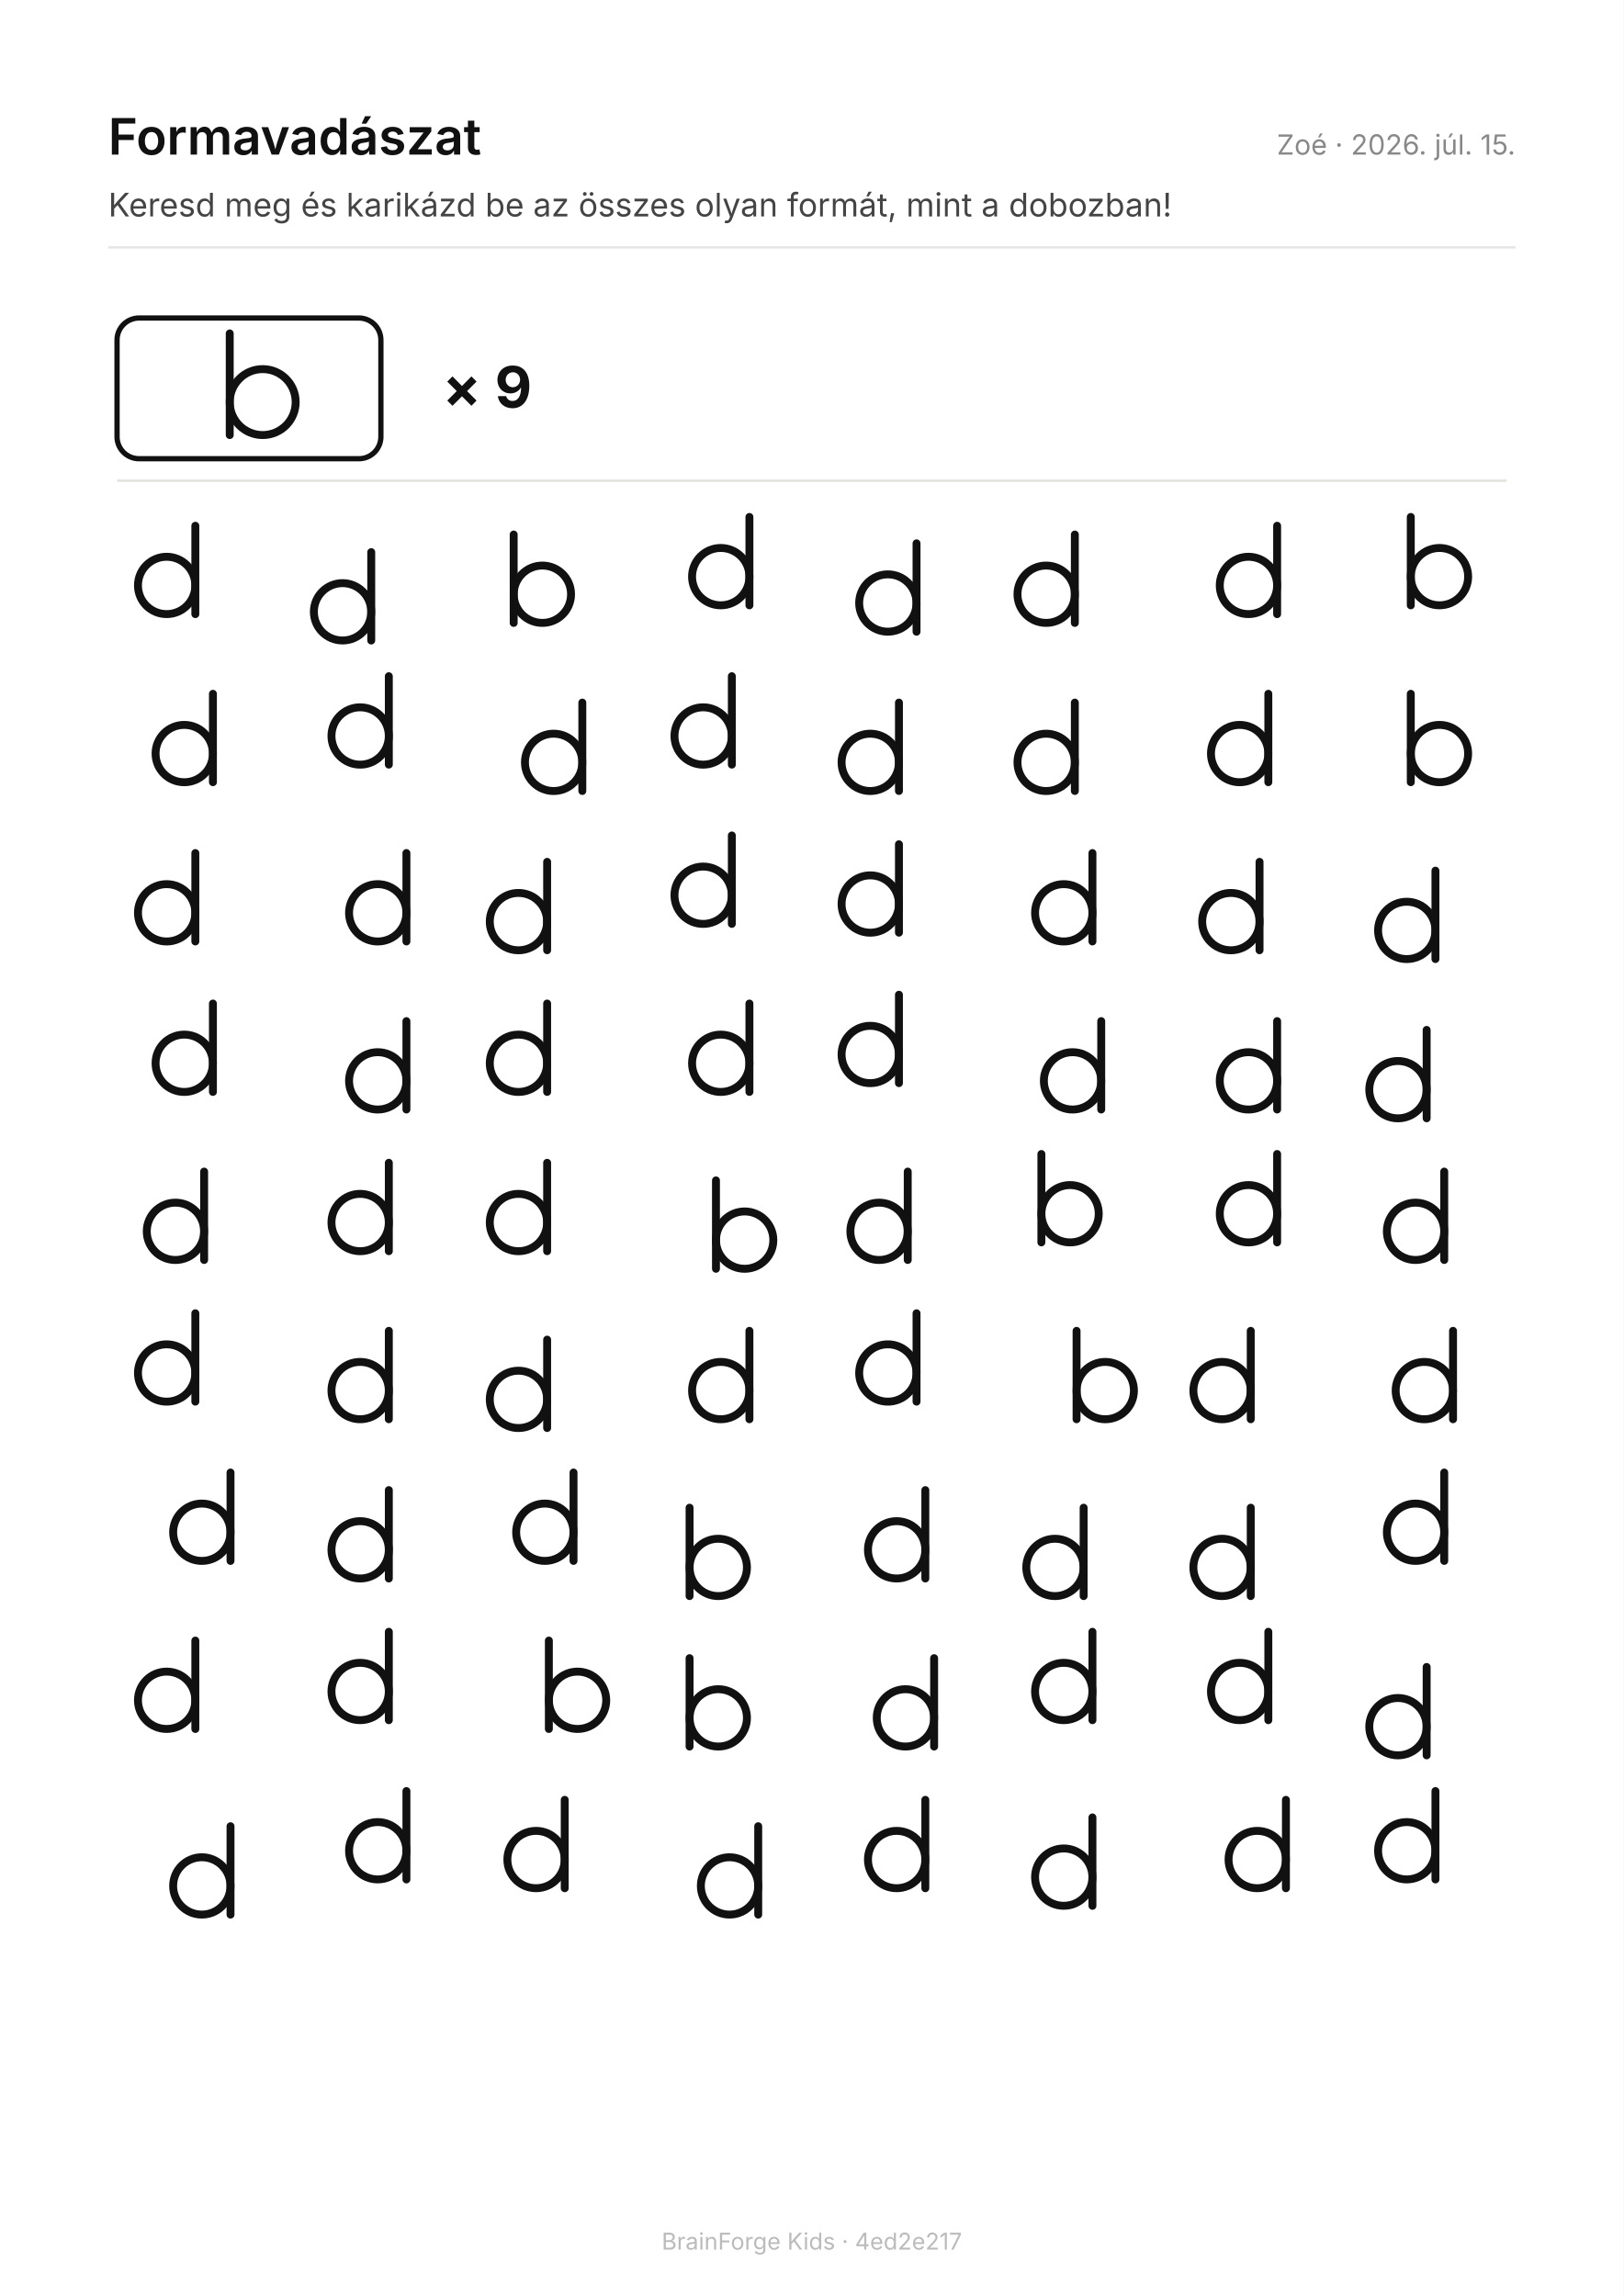
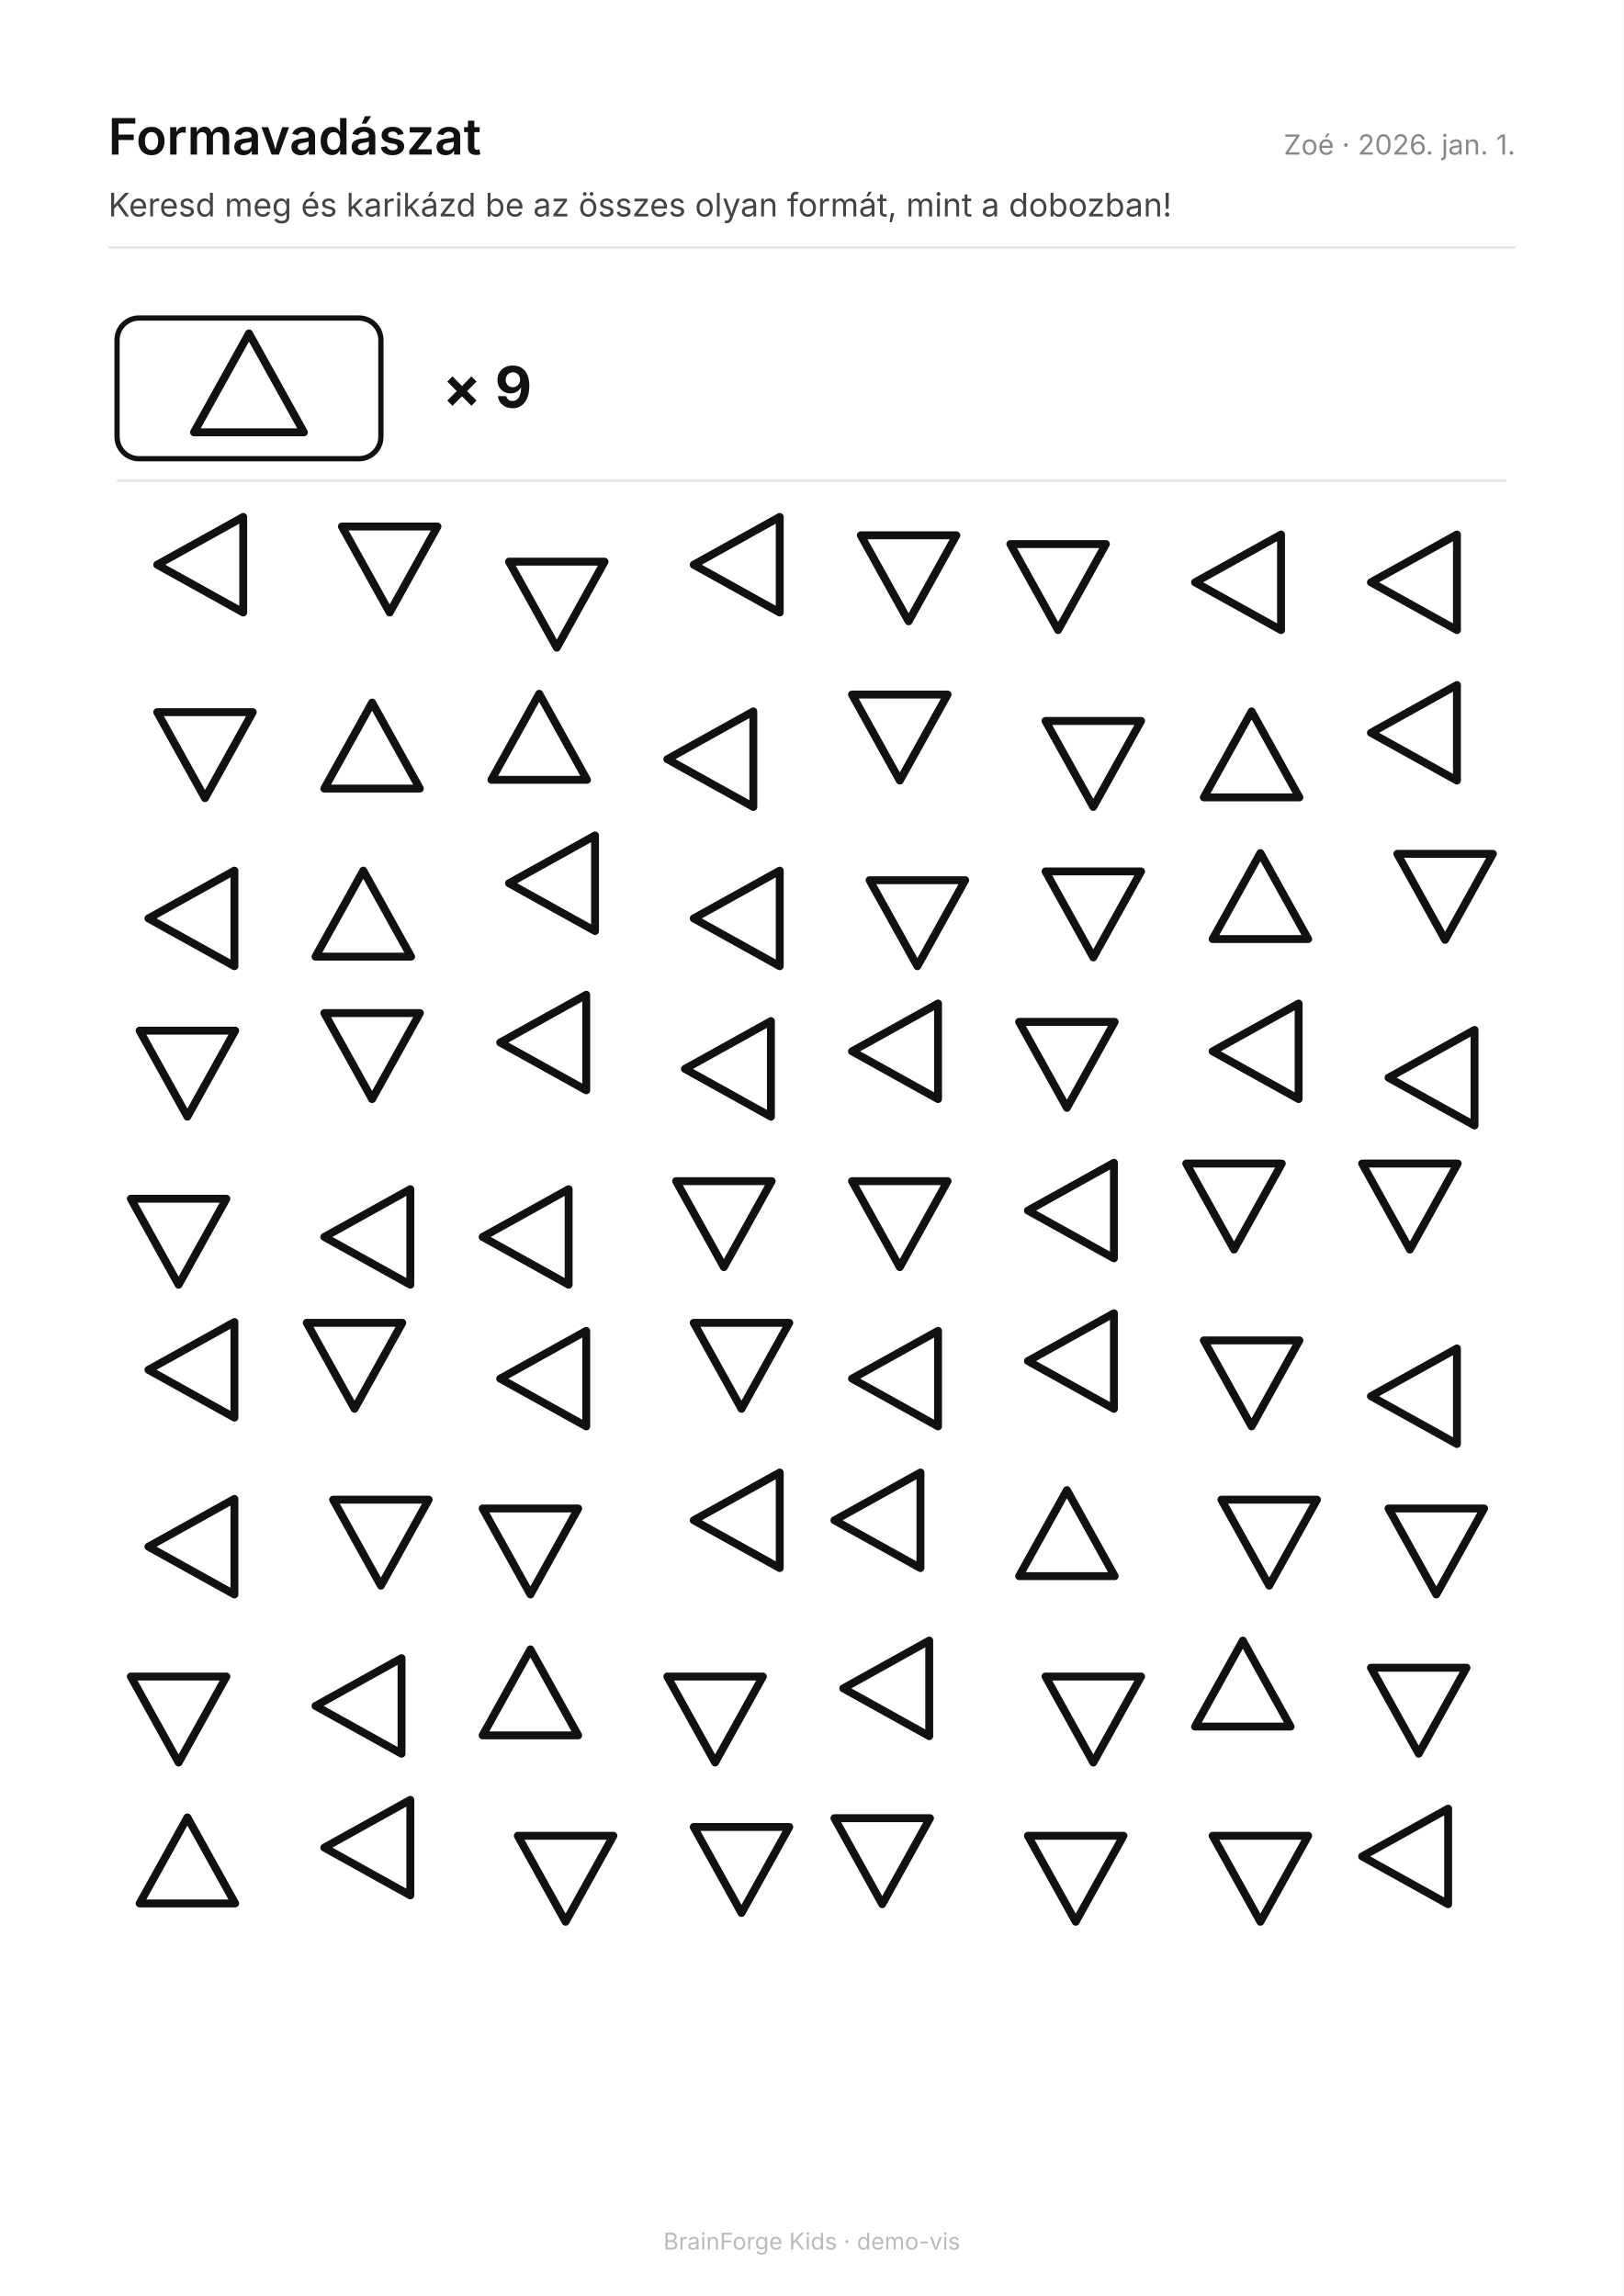
<svg xmlns="http://www.w3.org/2000/svg" width="210mm" height="297mm" viewBox="0 0 210 297" font-family="system-ui, -apple-system, sans-serif">
  <rect width="210" height="297" fill="#fff" />
  <text x="14" y="20" font-size="6.5" font-weight="600" fill="#111">Formavadászat</text>
-   <text x="196" y="20" font-size="3.6" fill="#888" text-anchor="end">Zoé  ·  2026. júl. 15.</text>
+   <text x="196" y="20" font-size="3.6" fill="#888" text-anchor="end">Zoé  ·  2026. jan. 1.</text>
  <text x="14" y="28" font-size="4.2" fill="#444">Keresd meg és karikázd be az összes olyan formát, mint a dobozban!</text>
  <line x1="14" y1="32" x2="196" y2="32" stroke="#e5e5e5" stroke-width="0.3" />
  <g transform="translate(14.00 40.00) scale(1.1375)">
    <g>
      <rect x="1" y="1" width="30" height="16" fill="none" stroke="#111" stroke-width="0.60" rx="2.50" />
-       <circle cx="17.56" cy="10.56" r="3.75" fill="none" stroke="#111" stroke-width="0.90" stroke-linejoin="round" stroke-linecap="round" />
-       <path d="M 13.813 2.752 L 13.813 14.311" fill="none" stroke="#111" stroke-width="0.90" stroke-linejoin="round" stroke-linecap="round" />
+       <path d="M 16 2.752 L 22.248 13.999 L 9.752 13.999 Z" fill="none" stroke="#111" stroke-width="0.90" stroke-linejoin="round" stroke-linecap="round" />
      <text x="38" y="11.20" font-size="6.50" font-weight="700" fill="#111">× 9</text>
      <path d="M 1 19.5 L 159 19.5" stroke="#e5e5e0" stroke-width="0.30" fill="none" />
-       <circle cx="6.64" cy="31.41" r="3.26" fill="none" stroke="#111" stroke-width="0.90" stroke-linejoin="round" stroke-linecap="round" />
-       <path d="M 9.902 24.622 L 9.902 34.674" fill="none" stroke="#111" stroke-width="0.90" stroke-linejoin="round" stroke-linecap="round" />
-       <circle cx="26.64" cy="34.41" r="3.26" fill="none" stroke="#111" stroke-width="0.90" stroke-linejoin="round" stroke-linecap="round" />
-       <path d="M 29.902 27.622 L 29.902 37.674" fill="none" stroke="#111" stroke-width="0.90" stroke-linejoin="round" stroke-linecap="round" />
-       <circle cx="49.36" cy="32.41" r="3.26" fill="none" stroke="#111" stroke-width="0.90" stroke-linejoin="round" stroke-linecap="round" />
-       <path d="M 46.098 25.622 L 46.098 35.674" fill="none" stroke="#111" stroke-width="0.90" stroke-linejoin="round" stroke-linecap="round" />
-       <circle cx="69.64" cy="30.41" r="3.26" fill="none" stroke="#111" stroke-width="0.90" stroke-linejoin="round" stroke-linecap="round" />
-       <path d="M 72.902 23.622 L 72.902 33.674" fill="none" stroke="#111" stroke-width="0.90" stroke-linejoin="round" stroke-linecap="round" />
-       <circle cx="88.64" cy="33.41" r="3.26" fill="none" stroke="#111" stroke-width="0.90" stroke-linejoin="round" stroke-linecap="round" />
-       <path d="M 91.902 26.622 L 91.902 36.674" fill="none" stroke="#111" stroke-width="0.90" stroke-linejoin="round" stroke-linecap="round" />
-       <circle cx="106.64" cy="32.41" r="3.26" fill="none" stroke="#111" stroke-width="0.90" stroke-linejoin="round" stroke-linecap="round" />
-       <path d="M 109.902 25.622 L 109.902 35.674" fill="none" stroke="#111" stroke-width="0.90" stroke-linejoin="round" stroke-linecap="round" />
-       <circle cx="129.64" cy="31.41" r="3.26" fill="none" stroke="#111" stroke-width="0.90" stroke-linejoin="round" stroke-linecap="round" />
-       <path d="M 132.902 24.622 L 132.902 34.674" fill="none" stroke="#111" stroke-width="0.90" stroke-linejoin="round" stroke-linecap="round" />
-       <circle cx="151.36" cy="30.41" r="3.26" fill="none" stroke="#111" stroke-width="0.90" stroke-linejoin="round" stroke-linecap="round" />
-       <path d="M 148.098 23.622 L 148.098 33.674" fill="none" stroke="#111" stroke-width="0.90" stroke-linejoin="round" stroke-linecap="round" />
-       <circle cx="8.64" cy="50.53" r="3.26" fill="none" stroke="#111" stroke-width="0.90" stroke-linejoin="round" stroke-linecap="round" />
-       <path d="M 11.902 43.733 L 11.902 53.785" fill="none" stroke="#111" stroke-width="0.90" stroke-linejoin="round" stroke-linecap="round" />
-       <circle cx="28.64" cy="48.53" r="3.26" fill="none" stroke="#111" stroke-width="0.90" stroke-linejoin="round" stroke-linecap="round" />
-       <path d="M 31.902 41.733 L 31.902 51.785" fill="none" stroke="#111" stroke-width="0.90" stroke-linejoin="round" stroke-linecap="round" />
-       <circle cx="50.64" cy="51.53" r="3.26" fill="none" stroke="#111" stroke-width="0.90" stroke-linejoin="round" stroke-linecap="round" />
-       <path d="M 53.902 44.733 L 53.902 54.785" fill="none" stroke="#111" stroke-width="0.90" stroke-linejoin="round" stroke-linecap="round" />
-       <circle cx="67.64" cy="48.53" r="3.26" fill="none" stroke="#111" stroke-width="0.90" stroke-linejoin="round" stroke-linecap="round" />
-       <path d="M 70.902 41.733 L 70.902 51.785" fill="none" stroke="#111" stroke-width="0.90" stroke-linejoin="round" stroke-linecap="round" />
-       <circle cx="86.64" cy="51.53" r="3.26" fill="none" stroke="#111" stroke-width="0.90" stroke-linejoin="round" stroke-linecap="round" />
-       <path d="M 89.902 44.733 L 89.902 54.785" fill="none" stroke="#111" stroke-width="0.90" stroke-linejoin="round" stroke-linecap="round" />
-       <circle cx="106.64" cy="51.53" r="3.26" fill="none" stroke="#111" stroke-width="0.90" stroke-linejoin="round" stroke-linecap="round" />
-       <path d="M 109.902 44.733 L 109.902 54.785" fill="none" stroke="#111" stroke-width="0.90" stroke-linejoin="round" stroke-linecap="round" />
-       <circle cx="128.64" cy="50.53" r="3.26" fill="none" stroke="#111" stroke-width="0.90" stroke-linejoin="round" stroke-linecap="round" />
-       <path d="M 131.902 43.733 L 131.902 53.785" fill="none" stroke="#111" stroke-width="0.90" stroke-linejoin="round" stroke-linecap="round" />
-       <circle cx="151.36" cy="50.53" r="3.26" fill="none" stroke="#111" stroke-width="0.90" stroke-linejoin="round" stroke-linecap="round" />
-       <path d="M 148.098 43.733 L 148.098 53.785" fill="none" stroke="#111" stroke-width="0.90" stroke-linejoin="round" stroke-linecap="round" />
-       <circle cx="6.64" cy="68.64" r="3.26" fill="none" stroke="#111" stroke-width="0.90" stroke-linejoin="round" stroke-linecap="round" />
-       <path d="M 9.902 61.844 L 9.902 71.896" fill="none" stroke="#111" stroke-width="0.90" stroke-linejoin="round" stroke-linecap="round" />
-       <circle cx="30.64" cy="68.64" r="3.26" fill="none" stroke="#111" stroke-width="0.90" stroke-linejoin="round" stroke-linecap="round" />
-       <path d="M 33.902 61.844 L 33.902 71.896" fill="none" stroke="#111" stroke-width="0.90" stroke-linejoin="round" stroke-linecap="round" />
-       <circle cx="46.64" cy="69.64" r="3.26" fill="none" stroke="#111" stroke-width="0.90" stroke-linejoin="round" stroke-linecap="round" />
-       <path d="M 49.902 62.844 L 49.902 72.896" fill="none" stroke="#111" stroke-width="0.90" stroke-linejoin="round" stroke-linecap="round" />
-       <circle cx="67.64" cy="66.64" r="3.26" fill="none" stroke="#111" stroke-width="0.90" stroke-linejoin="round" stroke-linecap="round" />
-       <path d="M 70.902 59.844 L 70.902 69.896" fill="none" stroke="#111" stroke-width="0.90" stroke-linejoin="round" stroke-linecap="round" />
-       <circle cx="86.64" cy="67.64" r="3.26" fill="none" stroke="#111" stroke-width="0.90" stroke-linejoin="round" stroke-linecap="round" />
-       <path d="M 89.902 60.844 L 89.902 70.896" fill="none" stroke="#111" stroke-width="0.90" stroke-linejoin="round" stroke-linecap="round" />
-       <circle cx="108.64" cy="68.64" r="3.26" fill="none" stroke="#111" stroke-width="0.90" stroke-linejoin="round" stroke-linecap="round" />
-       <path d="M 111.902 61.844 L 111.902 71.896" fill="none" stroke="#111" stroke-width="0.90" stroke-linejoin="round" stroke-linecap="round" />
-       <circle cx="127.64" cy="69.64" r="3.26" fill="none" stroke="#111" stroke-width="0.90" stroke-linejoin="round" stroke-linecap="round" />
-       <path d="M 130.902 62.844 L 130.902 72.896" fill="none" stroke="#111" stroke-width="0.90" stroke-linejoin="round" stroke-linecap="round" />
-       <circle cx="147.64" cy="70.64" r="3.26" fill="none" stroke="#111" stroke-width="0.90" stroke-linejoin="round" stroke-linecap="round" />
-       <path d="M 150.902 63.844 L 150.902 73.896" fill="none" stroke="#111" stroke-width="0.90" stroke-linejoin="round" stroke-linecap="round" />
-       <circle cx="8.64" cy="85.75" r="3.26" fill="none" stroke="#111" stroke-width="0.90" stroke-linejoin="round" stroke-linecap="round" />
-       <path d="M 11.902 78.956 L 11.902 89.007" fill="none" stroke="#111" stroke-width="0.90" stroke-linejoin="round" stroke-linecap="round" />
-       <circle cx="30.64" cy="87.75" r="3.26" fill="none" stroke="#111" stroke-width="0.90" stroke-linejoin="round" stroke-linecap="round" />
-       <path d="M 33.902 80.956 L 33.902 91.007" fill="none" stroke="#111" stroke-width="0.90" stroke-linejoin="round" stroke-linecap="round" />
-       <circle cx="46.64" cy="85.75" r="3.26" fill="none" stroke="#111" stroke-width="0.90" stroke-linejoin="round" stroke-linecap="round" />
-       <path d="M 49.902 78.956 L 49.902 89.007" fill="none" stroke="#111" stroke-width="0.90" stroke-linejoin="round" stroke-linecap="round" />
-       <circle cx="69.64" cy="85.75" r="3.26" fill="none" stroke="#111" stroke-width="0.90" stroke-linejoin="round" stroke-linecap="round" />
-       <path d="M 72.902 78.956 L 72.902 89.007" fill="none" stroke="#111" stroke-width="0.90" stroke-linejoin="round" stroke-linecap="round" />
-       <circle cx="86.64" cy="84.75" r="3.26" fill="none" stroke="#111" stroke-width="0.90" stroke-linejoin="round" stroke-linecap="round" />
-       <path d="M 89.902 77.956 L 89.902 88.007" fill="none" stroke="#111" stroke-width="0.90" stroke-linejoin="round" stroke-linecap="round" />
-       <circle cx="109.64" cy="87.75" r="3.26" fill="none" stroke="#111" stroke-width="0.90" stroke-linejoin="round" stroke-linecap="round" />
-       <path d="M 112.902 80.956 L 112.902 91.007" fill="none" stroke="#111" stroke-width="0.90" stroke-linejoin="round" stroke-linecap="round" />
-       <circle cx="129.64" cy="87.75" r="3.26" fill="none" stroke="#111" stroke-width="0.90" stroke-linejoin="round" stroke-linecap="round" />
-       <path d="M 132.902 80.956 L 132.902 91.007" fill="none" stroke="#111" stroke-width="0.90" stroke-linejoin="round" stroke-linecap="round" />
-       <circle cx="146.64" cy="88.75" r="3.26" fill="none" stroke="#111" stroke-width="0.90" stroke-linejoin="round" stroke-linecap="round" />
-       <path d="M 149.902 81.956 L 149.902 92.007" fill="none" stroke="#111" stroke-width="0.90" stroke-linejoin="round" stroke-linecap="round" />
-       <circle cx="7.64" cy="104.86" r="3.26" fill="none" stroke="#111" stroke-width="0.90" stroke-linejoin="round" stroke-linecap="round" />
-       <path d="M 10.902 98.067 L 10.902 108.118" fill="none" stroke="#111" stroke-width="0.90" stroke-linejoin="round" stroke-linecap="round" />
-       <circle cx="28.64" cy="103.86" r="3.26" fill="none" stroke="#111" stroke-width="0.90" stroke-linejoin="round" stroke-linecap="round" />
-       <path d="M 31.902 97.067 L 31.902 107.118" fill="none" stroke="#111" stroke-width="0.90" stroke-linejoin="round" stroke-linecap="round" />
-       <circle cx="46.64" cy="103.86" r="3.26" fill="none" stroke="#111" stroke-width="0.90" stroke-linejoin="round" stroke-linecap="round" />
-       <path d="M 49.902 97.067 L 49.902 107.118" fill="none" stroke="#111" stroke-width="0.90" stroke-linejoin="round" stroke-linecap="round" />
-       <circle cx="72.36" cy="105.86" r="3.26" fill="none" stroke="#111" stroke-width="0.90" stroke-linejoin="round" stroke-linecap="round" />
-       <path d="M 69.098 99.067 L 69.098 109.118" fill="none" stroke="#111" stroke-width="0.90" stroke-linejoin="round" stroke-linecap="round" />
-       <circle cx="87.64" cy="104.86" r="3.26" fill="none" stroke="#111" stroke-width="0.90" stroke-linejoin="round" stroke-linecap="round" />
-       <path d="M 90.902 98.067 L 90.902 108.118" fill="none" stroke="#111" stroke-width="0.90" stroke-linejoin="round" stroke-linecap="round" />
-       <circle cx="109.36" cy="102.86" r="3.26" fill="none" stroke="#111" stroke-width="0.90" stroke-linejoin="round" stroke-linecap="round" />
-       <path d="M 106.098 96.067 L 106.098 106.118" fill="none" stroke="#111" stroke-width="0.90" stroke-linejoin="round" stroke-linecap="round" />
-       <circle cx="129.64" cy="102.86" r="3.26" fill="none" stroke="#111" stroke-width="0.90" stroke-linejoin="round" stroke-linecap="round" />
-       <path d="M 132.902 96.067 L 132.902 106.118" fill="none" stroke="#111" stroke-width="0.90" stroke-linejoin="round" stroke-linecap="round" />
-       <circle cx="148.64" cy="104.86" r="3.26" fill="none" stroke="#111" stroke-width="0.90" stroke-linejoin="round" stroke-linecap="round" />
-       <path d="M 151.902 98.067 L 151.902 108.118" fill="none" stroke="#111" stroke-width="0.90" stroke-linejoin="round" stroke-linecap="round" />
-       <circle cx="6.64" cy="120.97" r="3.26" fill="none" stroke="#111" stroke-width="0.90" stroke-linejoin="round" stroke-linecap="round" />
-       <path d="M 9.902 114.178 L 9.902 124.229" fill="none" stroke="#111" stroke-width="0.90" stroke-linejoin="round" stroke-linecap="round" />
-       <circle cx="28.64" cy="122.97" r="3.26" fill="none" stroke="#111" stroke-width="0.90" stroke-linejoin="round" stroke-linecap="round" />
-       <path d="M 31.902 116.178 L 31.902 126.229" fill="none" stroke="#111" stroke-width="0.90" stroke-linejoin="round" stroke-linecap="round" />
-       <circle cx="46.64" cy="123.97" r="3.26" fill="none" stroke="#111" stroke-width="0.90" stroke-linejoin="round" stroke-linecap="round" />
-       <path d="M 49.902 117.178 L 49.902 127.229" fill="none" stroke="#111" stroke-width="0.90" stroke-linejoin="round" stroke-linecap="round" />
-       <circle cx="69.64" cy="122.97" r="3.26" fill="none" stroke="#111" stroke-width="0.90" stroke-linejoin="round" stroke-linecap="round" />
-       <path d="M 72.902 116.178 L 72.902 126.229" fill="none" stroke="#111" stroke-width="0.90" stroke-linejoin="round" stroke-linecap="round" />
-       <circle cx="88.64" cy="120.97" r="3.26" fill="none" stroke="#111" stroke-width="0.90" stroke-linejoin="round" stroke-linecap="round" />
-       <path d="M 91.902 114.178 L 91.902 124.229" fill="none" stroke="#111" stroke-width="0.90" stroke-linejoin="round" stroke-linecap="round" />
-       <circle cx="113.36" cy="122.97" r="3.26" fill="none" stroke="#111" stroke-width="0.90" stroke-linejoin="round" stroke-linecap="round" />
-       <path d="M 110.098 116.178 L 110.098 126.229" fill="none" stroke="#111" stroke-width="0.90" stroke-linejoin="round" stroke-linecap="round" />
-       <circle cx="126.64" cy="122.97" r="3.26" fill="none" stroke="#111" stroke-width="0.90" stroke-linejoin="round" stroke-linecap="round" />
-       <path d="M 129.902 116.178 L 129.902 126.229" fill="none" stroke="#111" stroke-width="0.90" stroke-linejoin="round" stroke-linecap="round" />
-       <circle cx="149.64" cy="122.97" r="3.26" fill="none" stroke="#111" stroke-width="0.90" stroke-linejoin="round" stroke-linecap="round" />
-       <path d="M 152.902 116.178 L 152.902 126.229" fill="none" stroke="#111" stroke-width="0.90" stroke-linejoin="round" stroke-linecap="round" />
-       <circle cx="10.64" cy="139.08" r="3.26" fill="none" stroke="#111" stroke-width="0.90" stroke-linejoin="round" stroke-linecap="round" />
-       <path d="M 13.902 132.289 L 13.902 142.341" fill="none" stroke="#111" stroke-width="0.90" stroke-linejoin="round" stroke-linecap="round" />
-       <circle cx="28.64" cy="141.08" r="3.26" fill="none" stroke="#111" stroke-width="0.90" stroke-linejoin="round" stroke-linecap="round" />
-       <path d="M 31.902 134.289 L 31.902 144.341" fill="none" stroke="#111" stroke-width="0.90" stroke-linejoin="round" stroke-linecap="round" />
-       <circle cx="49.64" cy="139.08" r="3.26" fill="none" stroke="#111" stroke-width="0.90" stroke-linejoin="round" stroke-linecap="round" />
-       <path d="M 52.902 132.289 L 52.902 142.341" fill="none" stroke="#111" stroke-width="0.90" stroke-linejoin="round" stroke-linecap="round" />
-       <circle cx="69.36" cy="143.08" r="3.26" fill="none" stroke="#111" stroke-width="0.90" stroke-linejoin="round" stroke-linecap="round" />
-       <path d="M 66.098 136.289 L 66.098 146.341" fill="none" stroke="#111" stroke-width="0.90" stroke-linejoin="round" stroke-linecap="round" />
-       <circle cx="89.64" cy="141.08" r="3.26" fill="none" stroke="#111" stroke-width="0.90" stroke-linejoin="round" stroke-linecap="round" />
-       <path d="M 92.902 134.289 L 92.902 144.341" fill="none" stroke="#111" stroke-width="0.90" stroke-linejoin="round" stroke-linecap="round" />
-       <circle cx="107.64" cy="143.08" r="3.26" fill="none" stroke="#111" stroke-width="0.90" stroke-linejoin="round" stroke-linecap="round" />
-       <path d="M 110.902 136.289 L 110.902 146.341" fill="none" stroke="#111" stroke-width="0.90" stroke-linejoin="round" stroke-linecap="round" />
-       <circle cx="126.64" cy="143.08" r="3.26" fill="none" stroke="#111" stroke-width="0.90" stroke-linejoin="round" stroke-linecap="round" />
-       <path d="M 129.902 136.289 L 129.902 146.341" fill="none" stroke="#111" stroke-width="0.90" stroke-linejoin="round" stroke-linecap="round" />
-       <circle cx="148.64" cy="139.08" r="3.26" fill="none" stroke="#111" stroke-width="0.90" stroke-linejoin="round" stroke-linecap="round" />
-       <path d="M 151.902 132.289 L 151.902 142.341" fill="none" stroke="#111" stroke-width="0.90" stroke-linejoin="round" stroke-linecap="round" />
-       <circle cx="6.64" cy="158.19" r="3.26" fill="none" stroke="#111" stroke-width="0.90" stroke-linejoin="round" stroke-linecap="round" />
-       <path d="M 9.902 151.4 L 9.902 161.452" fill="none" stroke="#111" stroke-width="0.90" stroke-linejoin="round" stroke-linecap="round" />
-       <circle cx="28.64" cy="157.19" r="3.26" fill="none" stroke="#111" stroke-width="0.90" stroke-linejoin="round" stroke-linecap="round" />
-       <path d="M 31.902 150.4 L 31.902 160.452" fill="none" stroke="#111" stroke-width="0.90" stroke-linejoin="round" stroke-linecap="round" />
-       <circle cx="53.36" cy="158.19" r="3.26" fill="none" stroke="#111" stroke-width="0.90" stroke-linejoin="round" stroke-linecap="round" />
-       <path d="M 50.098 151.4 L 50.098 161.452" fill="none" stroke="#111" stroke-width="0.90" stroke-linejoin="round" stroke-linecap="round" />
-       <circle cx="69.36" cy="160.19" r="3.26" fill="none" stroke="#111" stroke-width="0.90" stroke-linejoin="round" stroke-linecap="round" />
-       <path d="M 66.098 153.4 L 66.098 163.452" fill="none" stroke="#111" stroke-width="0.90" stroke-linejoin="round" stroke-linecap="round" />
-       <circle cx="90.64" cy="160.19" r="3.26" fill="none" stroke="#111" stroke-width="0.90" stroke-linejoin="round" stroke-linecap="round" />
-       <path d="M 93.902 153.4 L 93.902 163.452" fill="none" stroke="#111" stroke-width="0.90" stroke-linejoin="round" stroke-linecap="round" />
-       <circle cx="108.64" cy="157.19" r="3.26" fill="none" stroke="#111" stroke-width="0.90" stroke-linejoin="round" stroke-linecap="round" />
-       <path d="M 111.902 150.4 L 111.902 160.452" fill="none" stroke="#111" stroke-width="0.90" stroke-linejoin="round" stroke-linecap="round" />
-       <circle cx="128.64" cy="157.19" r="3.26" fill="none" stroke="#111" stroke-width="0.90" stroke-linejoin="round" stroke-linecap="round" />
-       <path d="M 131.902 150.4 L 131.902 160.452" fill="none" stroke="#111" stroke-width="0.90" stroke-linejoin="round" stroke-linecap="round" />
-       <circle cx="146.64" cy="161.19" r="3.26" fill="none" stroke="#111" stroke-width="0.90" stroke-linejoin="round" stroke-linecap="round" />
-       <path d="M 149.902 154.4 L 149.902 164.452" fill="none" stroke="#111" stroke-width="0.90" stroke-linejoin="round" stroke-linecap="round" />
-       <circle cx="10.64" cy="179.30" r="3.26" fill="none" stroke="#111" stroke-width="0.90" stroke-linejoin="round" stroke-linecap="round" />
-       <path d="M 13.902 172.511 L 13.902 182.563" fill="none" stroke="#111" stroke-width="0.90" stroke-linejoin="round" stroke-linecap="round" />
-       <circle cx="30.64" cy="175.30" r="3.26" fill="none" stroke="#111" stroke-width="0.90" stroke-linejoin="round" stroke-linecap="round" />
-       <path d="M 33.902 168.511 L 33.902 178.563" fill="none" stroke="#111" stroke-width="0.90" stroke-linejoin="round" stroke-linecap="round" />
-       <circle cx="48.64" cy="176.30" r="3.26" fill="none" stroke="#111" stroke-width="0.90" stroke-linejoin="round" stroke-linecap="round" />
-       <path d="M 51.902 169.511 L 51.902 179.563" fill="none" stroke="#111" stroke-width="0.90" stroke-linejoin="round" stroke-linecap="round" />
-       <circle cx="70.64" cy="179.30" r="3.26" fill="none" stroke="#111" stroke-width="0.90" stroke-linejoin="round" stroke-linecap="round" />
-       <path d="M 73.902 172.511 L 73.902 182.563" fill="none" stroke="#111" stroke-width="0.90" stroke-linejoin="round" stroke-linecap="round" />
-       <circle cx="89.64" cy="176.30" r="3.26" fill="none" stroke="#111" stroke-width="0.90" stroke-linejoin="round" stroke-linecap="round" />
-       <path d="M 92.902 169.511 L 92.902 179.563" fill="none" stroke="#111" stroke-width="0.90" stroke-linejoin="round" stroke-linecap="round" />
-       <circle cx="108.64" cy="178.30" r="3.26" fill="none" stroke="#111" stroke-width="0.90" stroke-linejoin="round" stroke-linecap="round" />
-       <path d="M 111.902 171.511 L 111.902 181.563" fill="none" stroke="#111" stroke-width="0.90" stroke-linejoin="round" stroke-linecap="round" />
-       <circle cx="130.64" cy="176.30" r="3.26" fill="none" stroke="#111" stroke-width="0.90" stroke-linejoin="round" stroke-linecap="round" />
-       <path d="M 133.902 169.511 L 133.902 179.563" fill="none" stroke="#111" stroke-width="0.90" stroke-linejoin="round" stroke-linecap="round" />
-       <circle cx="147.64" cy="175.30" r="3.26" fill="none" stroke="#111" stroke-width="0.90" stroke-linejoin="round" stroke-linecap="round" />
-       <path d="M 150.902 168.511 L 150.902 178.563" fill="none" stroke="#111" stroke-width="0.90" stroke-linejoin="round" stroke-linecap="round" />
+       <path d="M 5.567 29.056 L 15.347 23.622 L 15.347 34.489 Z" fill="none" stroke="#111" stroke-width="0.90" stroke-linejoin="round" stroke-linecap="round" />
+       <path d="M 32 34.489 L 37.433 24.709 L 26.567 24.709 Z" fill="none" stroke="#111" stroke-width="0.90" stroke-linejoin="round" stroke-linecap="round" />
+       <path d="M 51 38.489 L 56.433 28.709 L 45.567 28.709 Z" fill="none" stroke="#111" stroke-width="0.90" stroke-linejoin="round" stroke-linecap="round" />
+       <path d="M 66.567 29.056 L 76.347 23.622 L 76.347 34.489 Z" fill="none" stroke="#111" stroke-width="0.90" stroke-linejoin="round" stroke-linecap="round" />
+       <path d="M 91 35.489 L 96.433 25.709 L 85.567 25.709 Z" fill="none" stroke="#111" stroke-width="0.90" stroke-linejoin="round" stroke-linecap="round" />
+       <path d="M 108 36.489 L 113.433 26.709 L 102.567 26.709 Z" fill="none" stroke="#111" stroke-width="0.90" stroke-linejoin="round" stroke-linecap="round" />
+       <path d="M 123.567 31.056 L 133.347 25.622 L 133.347 36.489 Z" fill="none" stroke="#111" stroke-width="0.90" stroke-linejoin="round" stroke-linecap="round" />
+       <path d="M 143.567 31.056 L 153.347 25.622 L 153.347 36.489 Z" fill="none" stroke="#111" stroke-width="0.90" stroke-linejoin="round" stroke-linecap="round" />
+       <path d="M 11 55.6 L 16.433 45.82 L 5.567 45.82 Z" fill="none" stroke="#111" stroke-width="0.90" stroke-linejoin="round" stroke-linecap="round" />
+       <path d="M 30 44.733 L 35.433 54.513 L 24.567 54.513 Z" fill="none" stroke="#111" stroke-width="0.90" stroke-linejoin="round" stroke-linecap="round" />
+       <path d="M 49 43.733 L 54.433 53.513 L 43.567 53.513 Z" fill="none" stroke="#111" stroke-width="0.90" stroke-linejoin="round" stroke-linecap="round" />
+       <path d="M 63.567 51.167 L 73.347 45.733 L 73.347 56.6 Z" fill="none" stroke="#111" stroke-width="0.90" stroke-linejoin="round" stroke-linecap="round" />
+       <path d="M 90 53.6 L 95.433 43.82 L 84.567 43.82 Z" fill="none" stroke="#111" stroke-width="0.90" stroke-linejoin="round" stroke-linecap="round" />
+       <path d="M 112 56.6 L 117.433 46.82 L 106.567 46.82 Z" fill="none" stroke="#111" stroke-width="0.90" stroke-linejoin="round" stroke-linecap="round" />
+       <path d="M 130 45.733 L 135.433 55.513 L 124.567 55.513 Z" fill="none" stroke="#111" stroke-width="0.90" stroke-linejoin="round" stroke-linecap="round" />
+       <path d="M 143.567 48.167 L 153.347 42.733 L 153.347 53.6 Z" fill="none" stroke="#111" stroke-width="0.90" stroke-linejoin="round" stroke-linecap="round" />
+       <path d="M 4.567 69.278 L 14.347 63.844 L 14.347 74.711 Z" fill="none" stroke="#111" stroke-width="0.90" stroke-linejoin="round" stroke-linecap="round" />
+       <path d="M 29 63.844 L 34.433 73.624 L 23.567 73.624 Z" fill="none" stroke="#111" stroke-width="0.90" stroke-linejoin="round" stroke-linecap="round" />
+       <path d="M 45.567 65.278 L 55.347 59.844 L 55.347 70.711 Z" fill="none" stroke="#111" stroke-width="0.90" stroke-linejoin="round" stroke-linecap="round" />
+       <path d="M 66.567 69.278 L 76.347 63.844 L 76.347 74.711 Z" fill="none" stroke="#111" stroke-width="0.90" stroke-linejoin="round" stroke-linecap="round" />
+       <path d="M 92 74.711 L 97.433 64.931 L 86.567 64.931 Z" fill="none" stroke="#111" stroke-width="0.90" stroke-linejoin="round" stroke-linecap="round" />
+       <path d="M 112 73.711 L 117.433 63.931 L 106.567 63.931 Z" fill="none" stroke="#111" stroke-width="0.90" stroke-linejoin="round" stroke-linecap="round" />
+       <path d="M 131 61.844 L 136.433 71.624 L 125.567 71.624 Z" fill="none" stroke="#111" stroke-width="0.90" stroke-linejoin="round" stroke-linecap="round" />
+       <path d="M 152 71.711 L 157.433 61.931 L 146.567 61.931 Z" fill="none" stroke="#111" stroke-width="0.90" stroke-linejoin="round" stroke-linecap="round" />
+       <path d="M 9 91.822 L 14.433 82.042 L 3.567 82.042 Z" fill="none" stroke="#111" stroke-width="0.90" stroke-linejoin="round" stroke-linecap="round" />
+       <path d="M 30 89.822 L 35.433 80.042 L 24.567 80.042 Z" fill="none" stroke="#111" stroke-width="0.90" stroke-linejoin="round" stroke-linecap="round" />
+       <path d="M 44.567 83.389 L 54.347 77.956 L 54.347 88.822 Z" fill="none" stroke="#111" stroke-width="0.90" stroke-linejoin="round" stroke-linecap="round" />
+       <path d="M 65.567 86.389 L 75.347 80.956 L 75.347 91.822 Z" fill="none" stroke="#111" stroke-width="0.90" stroke-linejoin="round" stroke-linecap="round" />
+       <path d="M 84.567 84.389 L 94.347 78.956 L 94.347 89.822 Z" fill="none" stroke="#111" stroke-width="0.90" stroke-linejoin="round" stroke-linecap="round" />
+       <path d="M 109 90.822 L 114.433 81.042 L 103.567 81.042 Z" fill="none" stroke="#111" stroke-width="0.90" stroke-linejoin="round" stroke-linecap="round" />
+       <path d="M 125.567 84.389 L 135.347 78.956 L 135.347 89.822 Z" fill="none" stroke="#111" stroke-width="0.90" stroke-linejoin="round" stroke-linecap="round" />
+       <path d="M 145.567 87.389 L 155.347 81.956 L 155.347 92.822 Z" fill="none" stroke="#111" stroke-width="0.90" stroke-linejoin="round" stroke-linecap="round" />
+       <path d="M 8 110.933 L 13.433 101.153 L 2.567 101.153 Z" fill="none" stroke="#111" stroke-width="0.90" stroke-linejoin="round" stroke-linecap="round" />
+       <path d="M 24.567 105.5 L 34.347 100.067 L 34.347 110.933 Z" fill="none" stroke="#111" stroke-width="0.90" stroke-linejoin="round" stroke-linecap="round" />
+       <path d="M 42.567 105.5 L 52.347 100.067 L 52.347 110.933 Z" fill="none" stroke="#111" stroke-width="0.90" stroke-linejoin="round" stroke-linecap="round" />
+       <path d="M 70 108.933 L 75.433 99.153 L 64.567 99.153 Z" fill="none" stroke="#111" stroke-width="0.90" stroke-linejoin="round" stroke-linecap="round" />
+       <path d="M 90 108.933 L 95.433 99.153 L 84.567 99.153 Z" fill="none" stroke="#111" stroke-width="0.90" stroke-linejoin="round" stroke-linecap="round" />
+       <path d="M 104.567 102.5 L 114.347 97.067 L 114.347 107.933 Z" fill="none" stroke="#111" stroke-width="0.90" stroke-linejoin="round" stroke-linecap="round" />
+       <path d="M 128 106.933 L 133.433 97.153 L 122.567 97.153 Z" fill="none" stroke="#111" stroke-width="0.90" stroke-linejoin="round" stroke-linecap="round" />
+       <path d="M 148 106.933 L 153.433 97.153 L 142.567 97.153 Z" fill="none" stroke="#111" stroke-width="0.90" stroke-linejoin="round" stroke-linecap="round" />
+       <path d="M 4.567 120.611 L 14.347 115.178 L 14.347 126.044 Z" fill="none" stroke="#111" stroke-width="0.90" stroke-linejoin="round" stroke-linecap="round" />
+       <path d="M 28 125.044 L 33.433 115.264 L 22.567 115.264 Z" fill="none" stroke="#111" stroke-width="0.90" stroke-linejoin="round" stroke-linecap="round" />
+       <path d="M 44.567 121.611 L 54.347 116.178 L 54.347 127.044 Z" fill="none" stroke="#111" stroke-width="0.90" stroke-linejoin="round" stroke-linecap="round" />
+       <path d="M 72 125.044 L 77.433 115.264 L 66.567 115.264 Z" fill="none" stroke="#111" stroke-width="0.90" stroke-linejoin="round" stroke-linecap="round" />
+       <path d="M 84.567 121.611 L 94.347 116.178 L 94.347 127.044 Z" fill="none" stroke="#111" stroke-width="0.90" stroke-linejoin="round" stroke-linecap="round" />
+       <path d="M 104.567 119.611 L 114.347 114.178 L 114.347 125.044 Z" fill="none" stroke="#111" stroke-width="0.90" stroke-linejoin="round" stroke-linecap="round" />
+       <path d="M 130 127.044 L 135.433 117.264 L 124.567 117.264 Z" fill="none" stroke="#111" stroke-width="0.90" stroke-linejoin="round" stroke-linecap="round" />
+       <path d="M 143.567 123.611 L 153.347 118.178 L 153.347 129.044 Z" fill="none" stroke="#111" stroke-width="0.90" stroke-linejoin="round" stroke-linecap="round" />
+       <path d="M 4.567 140.722 L 14.347 135.289 L 14.347 146.156 Z" fill="none" stroke="#111" stroke-width="0.90" stroke-linejoin="round" stroke-linecap="round" />
+       <path d="M 31 145.156 L 36.433 135.376 L 25.567 135.376 Z" fill="none" stroke="#111" stroke-width="0.90" stroke-linejoin="round" stroke-linecap="round" />
+       <path d="M 48 146.156 L 53.433 136.376 L 42.567 136.376 Z" fill="none" stroke="#111" stroke-width="0.90" stroke-linejoin="round" stroke-linecap="round" />
+       <path d="M 66.567 137.722 L 76.347 132.289 L 76.347 143.156 Z" fill="none" stroke="#111" stroke-width="0.90" stroke-linejoin="round" stroke-linecap="round" />
+       <path d="M 82.567 137.722 L 92.347 132.289 L 92.347 143.156 Z" fill="none" stroke="#111" stroke-width="0.90" stroke-linejoin="round" stroke-linecap="round" />
+       <path d="M 109 134.289 L 114.433 144.069 L 103.567 144.069 Z" fill="none" stroke="#111" stroke-width="0.90" stroke-linejoin="round" stroke-linecap="round" />
+       <path d="M 132 145.156 L 137.433 135.376 L 126.567 135.376 Z" fill="none" stroke="#111" stroke-width="0.90" stroke-linejoin="round" stroke-linecap="round" />
+       <path d="M 151 146.156 L 156.433 136.376 L 145.567 136.376 Z" fill="none" stroke="#111" stroke-width="0.90" stroke-linejoin="round" stroke-linecap="round" />
+       <path d="M 8 165.267 L 13.433 155.487 L 2.567 155.487 Z" fill="none" stroke="#111" stroke-width="0.90" stroke-linejoin="round" stroke-linecap="round" />
+       <path d="M 23.567 158.833 L 33.347 153.4 L 33.347 164.267 Z" fill="none" stroke="#111" stroke-width="0.90" stroke-linejoin="round" stroke-linecap="round" />
+       <path d="M 48 152.4 L 53.433 162.18 L 42.567 162.18 Z" fill="none" stroke="#111" stroke-width="0.90" stroke-linejoin="round" stroke-linecap="round" />
+       <path d="M 69 165.267 L 74.433 155.487 L 63.567 155.487 Z" fill="none" stroke="#111" stroke-width="0.90" stroke-linejoin="round" stroke-linecap="round" />
+       <path d="M 83.567 156.833 L 93.347 151.4 L 93.347 162.267 Z" fill="none" stroke="#111" stroke-width="0.90" stroke-linejoin="round" stroke-linecap="round" />
+       <path d="M 112 165.267 L 117.433 155.487 L 106.567 155.487 Z" fill="none" stroke="#111" stroke-width="0.90" stroke-linejoin="round" stroke-linecap="round" />
+       <path d="M 129 151.4 L 134.433 161.18 L 123.567 161.18 Z" fill="none" stroke="#111" stroke-width="0.90" stroke-linejoin="round" stroke-linecap="round" />
+       <path d="M 149 164.267 L 154.433 154.487 L 143.567 154.487 Z" fill="none" stroke="#111" stroke-width="0.90" stroke-linejoin="round" stroke-linecap="round" />
+       <path d="M 9 171.511 L 14.433 181.291 L 3.567 181.291 Z" fill="none" stroke="#111" stroke-width="0.90" stroke-linejoin="round" stroke-linecap="round" />
+       <path d="M 24.567 174.944 L 34.347 169.511 L 34.347 180.378 Z" fill="none" stroke="#111" stroke-width="0.90" stroke-linejoin="round" stroke-linecap="round" />
+       <path d="M 52 183.378 L 57.433 173.598 L 46.567 173.598 Z" fill="none" stroke="#111" stroke-width="0.90" stroke-linejoin="round" stroke-linecap="round" />
+       <path d="M 72 182.378 L 77.433 172.598 L 66.567 172.598 Z" fill="none" stroke="#111" stroke-width="0.90" stroke-linejoin="round" stroke-linecap="round" />
+       <path d="M 88 181.378 L 93.433 171.598 L 82.567 171.598 Z" fill="none" stroke="#111" stroke-width="0.90" stroke-linejoin="round" stroke-linecap="round" />
+       <path d="M 110 183.378 L 115.433 173.598 L 104.567 173.598 Z" fill="none" stroke="#111" stroke-width="0.90" stroke-linejoin="round" stroke-linecap="round" />
+       <path d="M 131 183.378 L 136.433 173.598 L 125.567 173.598 Z" fill="none" stroke="#111" stroke-width="0.90" stroke-linejoin="round" stroke-linecap="round" />
+       <path d="M 142.567 175.944 L 152.347 170.511 L 152.347 181.378 Z" fill="none" stroke="#111" stroke-width="0.90" stroke-linejoin="round" stroke-linecap="round" />
    </g>
  </g>
-   <text x="105" y="291" font-size="3" fill="#bbb" text-anchor="middle">BrainForge Kids · 4ed2e217</text>
+   <text x="105" y="291" font-size="3" fill="#bbb" text-anchor="middle">BrainForge Kids · demo-vis</text>
</svg>
